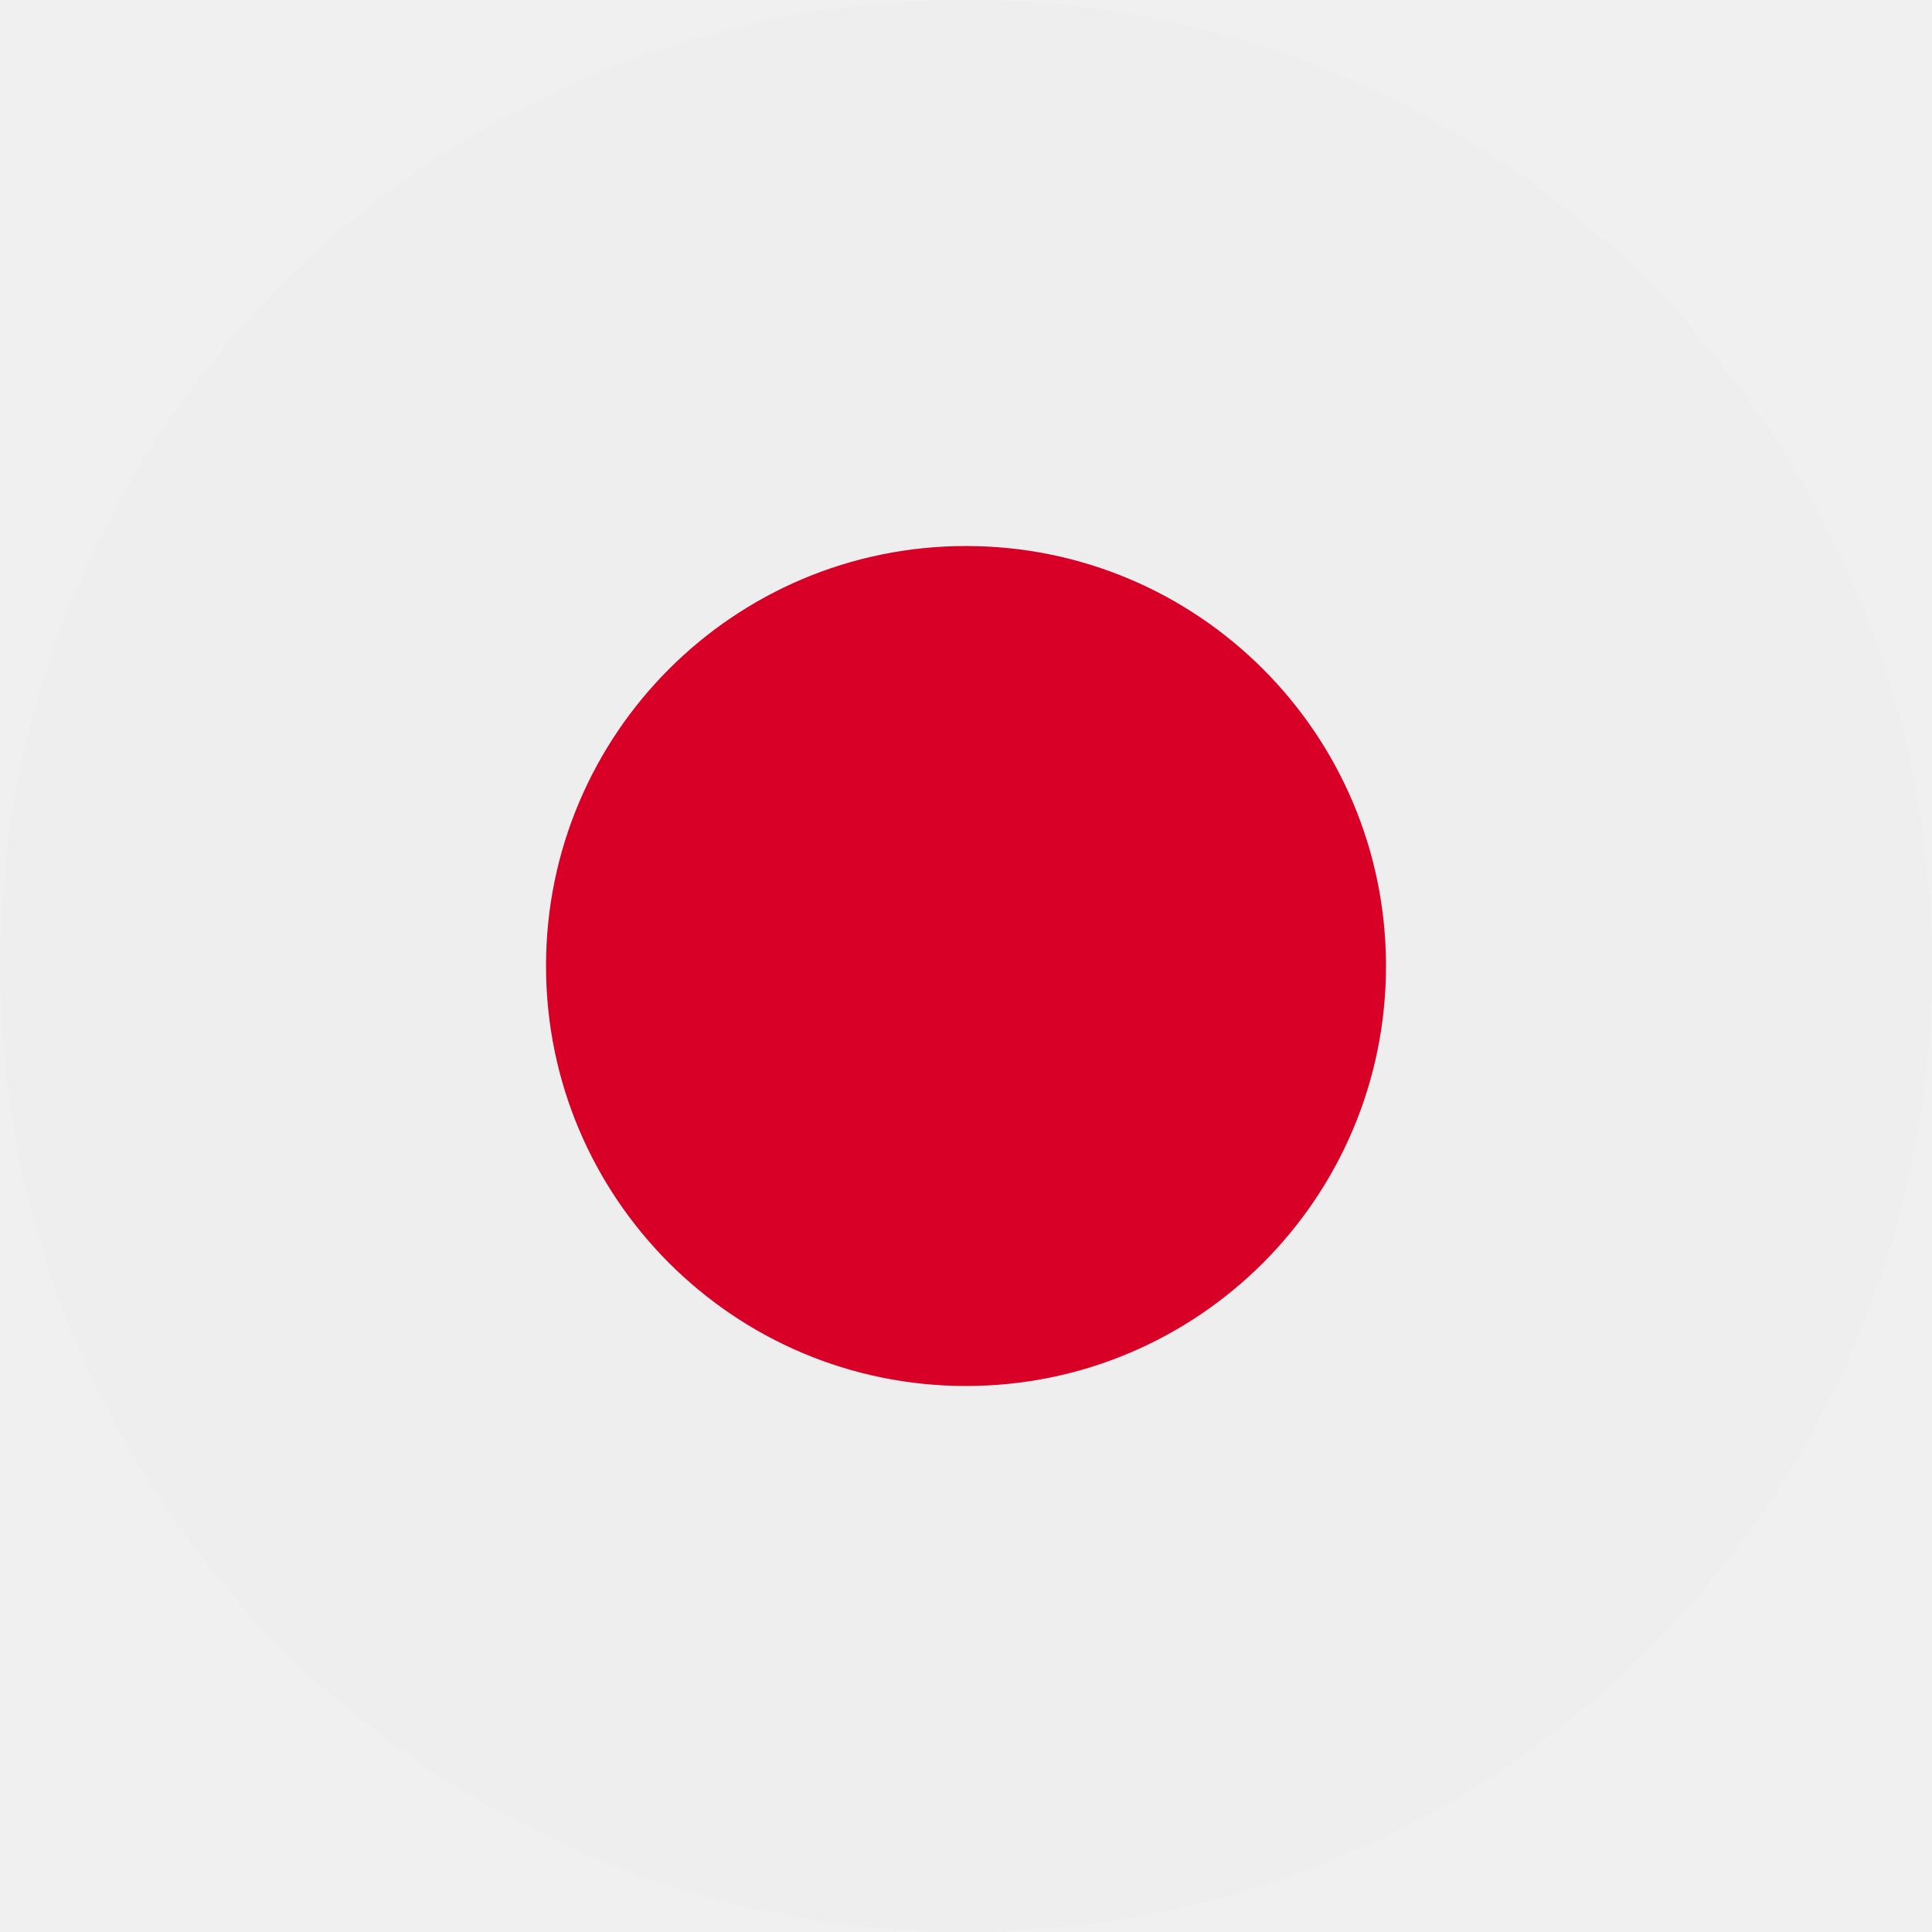
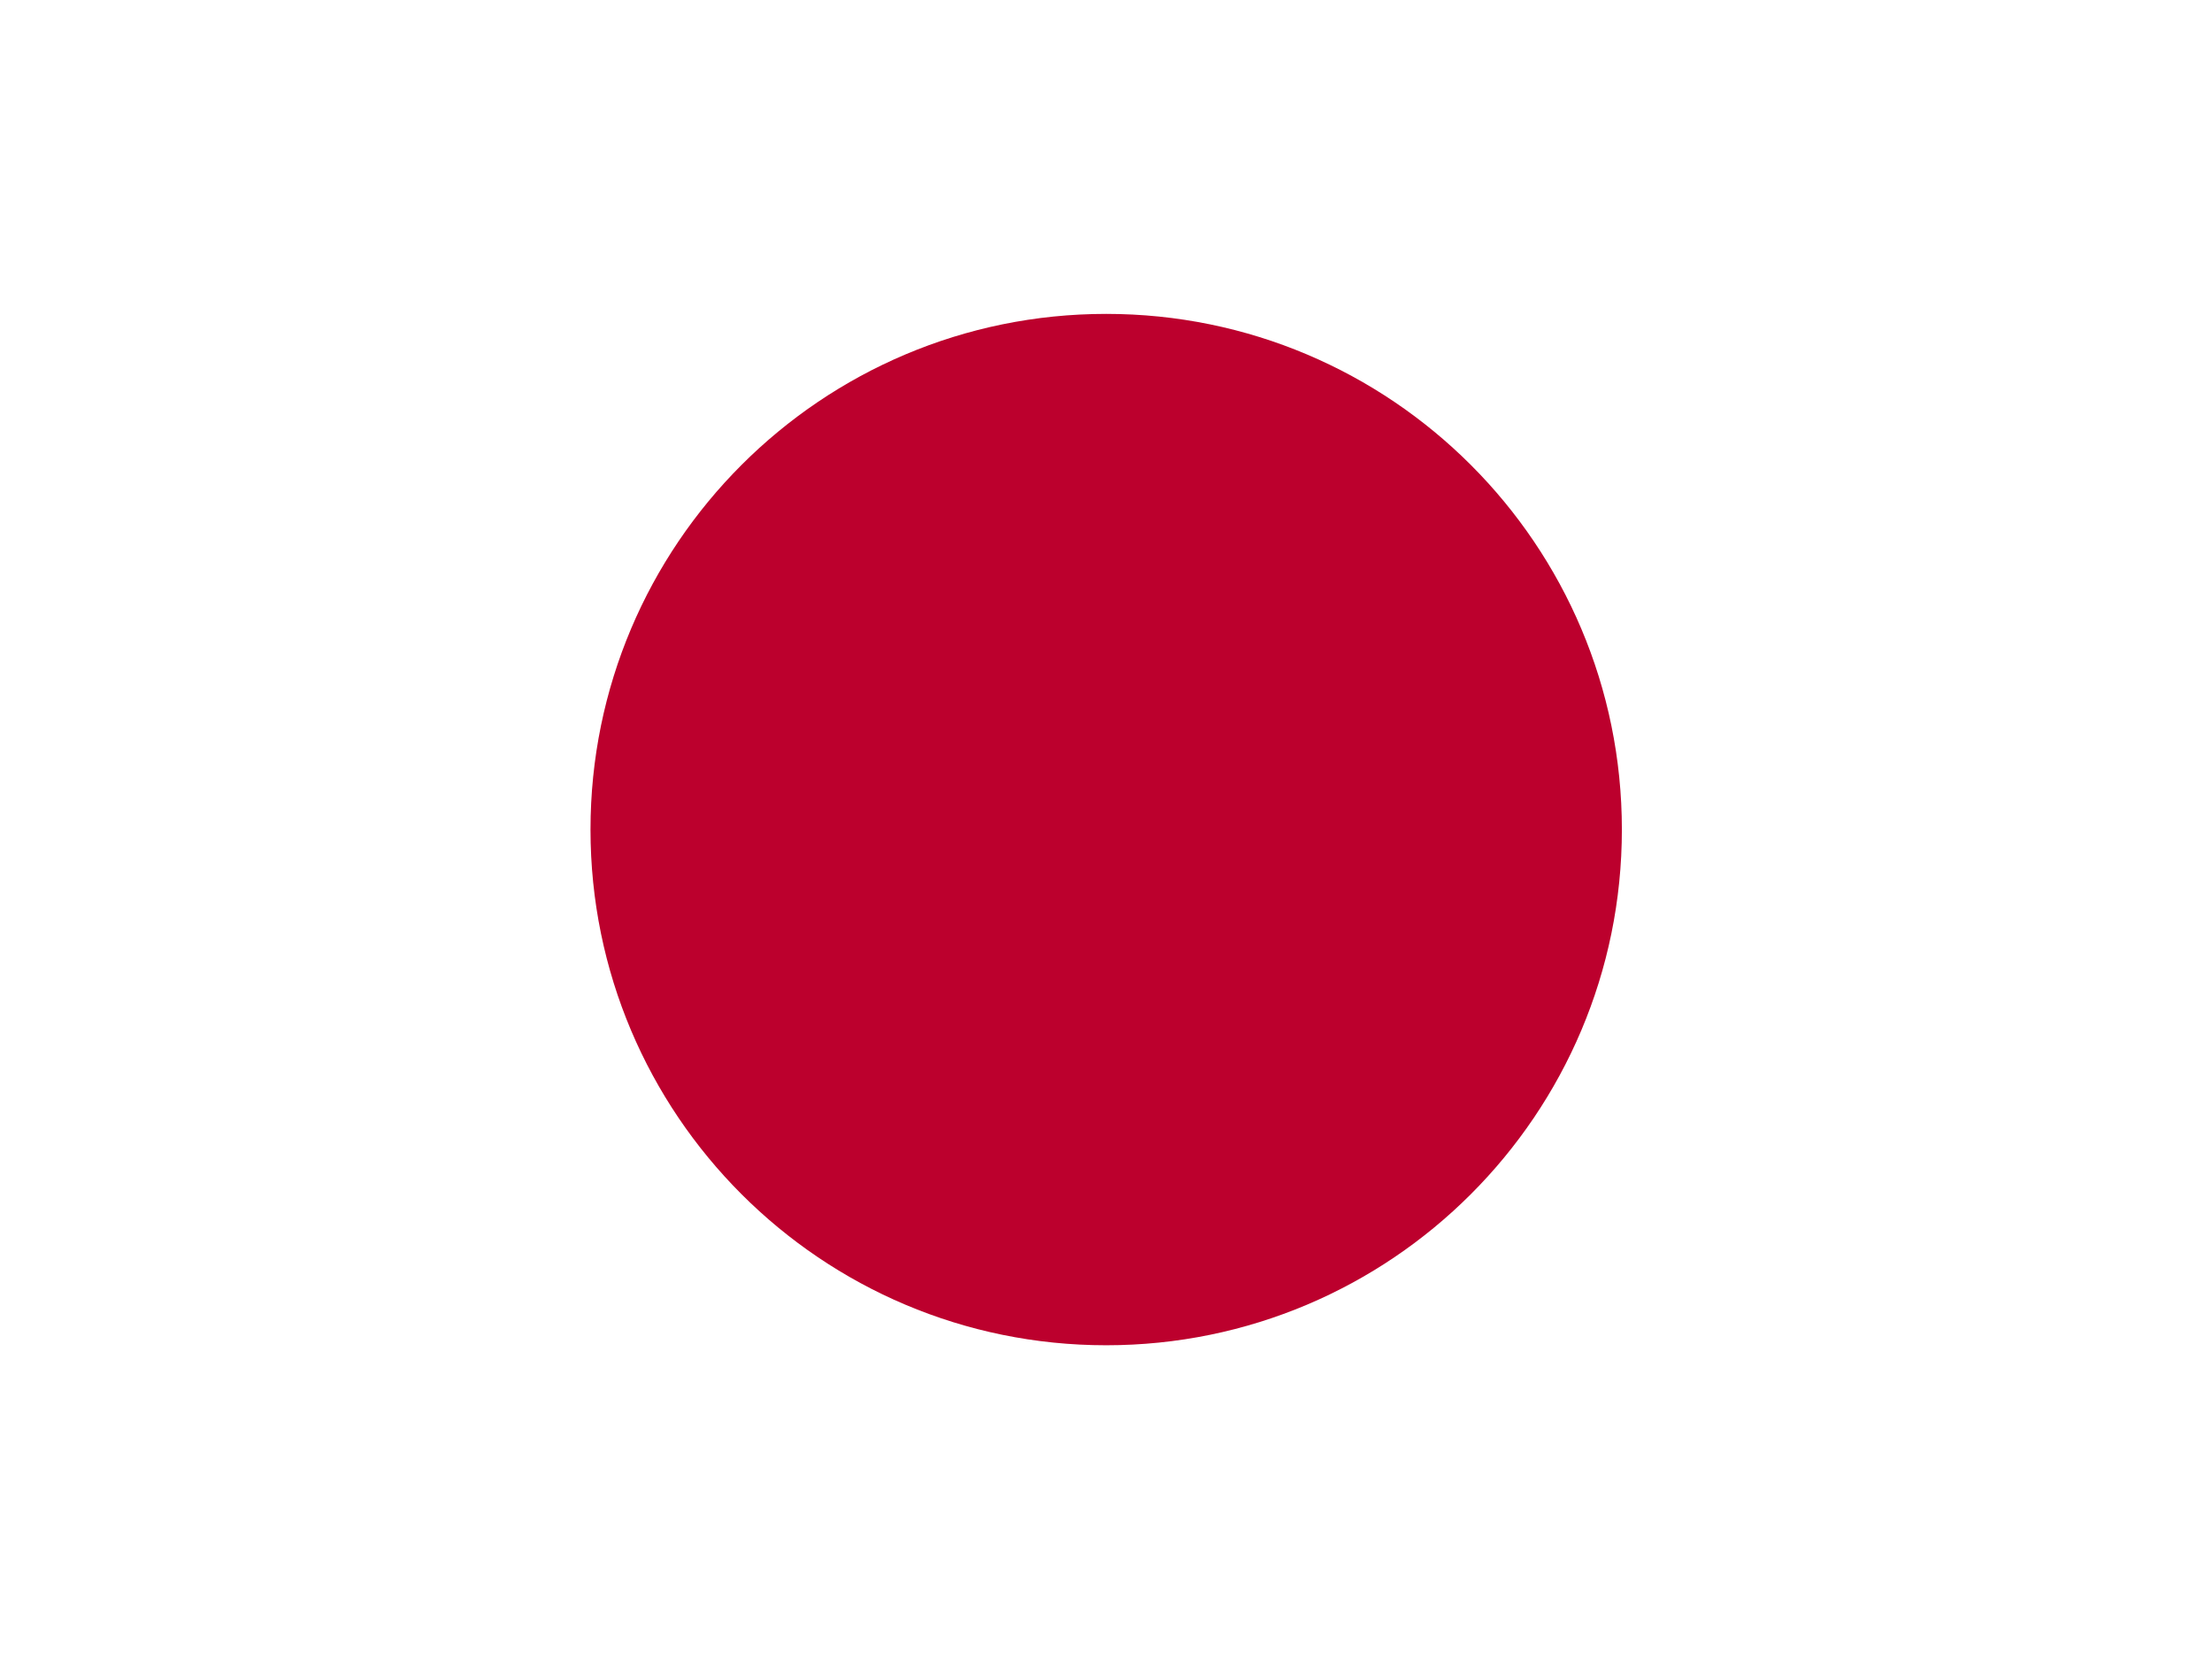
- <svg xmlns="http://www.w3.org/2000/svg" width="512" height="512" viewBox="0 0 512 512">
-   <mask id="a">
-     <circle cx="256" cy="256" r="256" fill="#fff" />
-   </mask>
-   <g mask="url(#a)">
-     <path fill="#eee" d="M0 0h512v512H0z" />
-     <circle cx="256" cy="256" r="111.3" fill="#d80027" />
+ <svg xmlns="http://www.w3.org/2000/svg" id="flag-icons-jp" viewBox="0 0 640 480">
+   <defs>
+     <clipPath id="jp-a">
+       <path fill-opacity=".7" d="M-88 32h640v480H-88z" />
+     </clipPath>
+   </defs>
+   <g fill-rule="evenodd" stroke-width="1pt" clip-path="url(#jp-a)" transform="translate(88 -32)">
+     <path fill="#fff" d="M-128 32h720v480h-720z" />
+     <circle cx="523.1" cy="344.1" r="194.9" fill="#bc002d" transform="translate(-168.4 8.6)scale(.76554)" />
  </g>
</svg>
